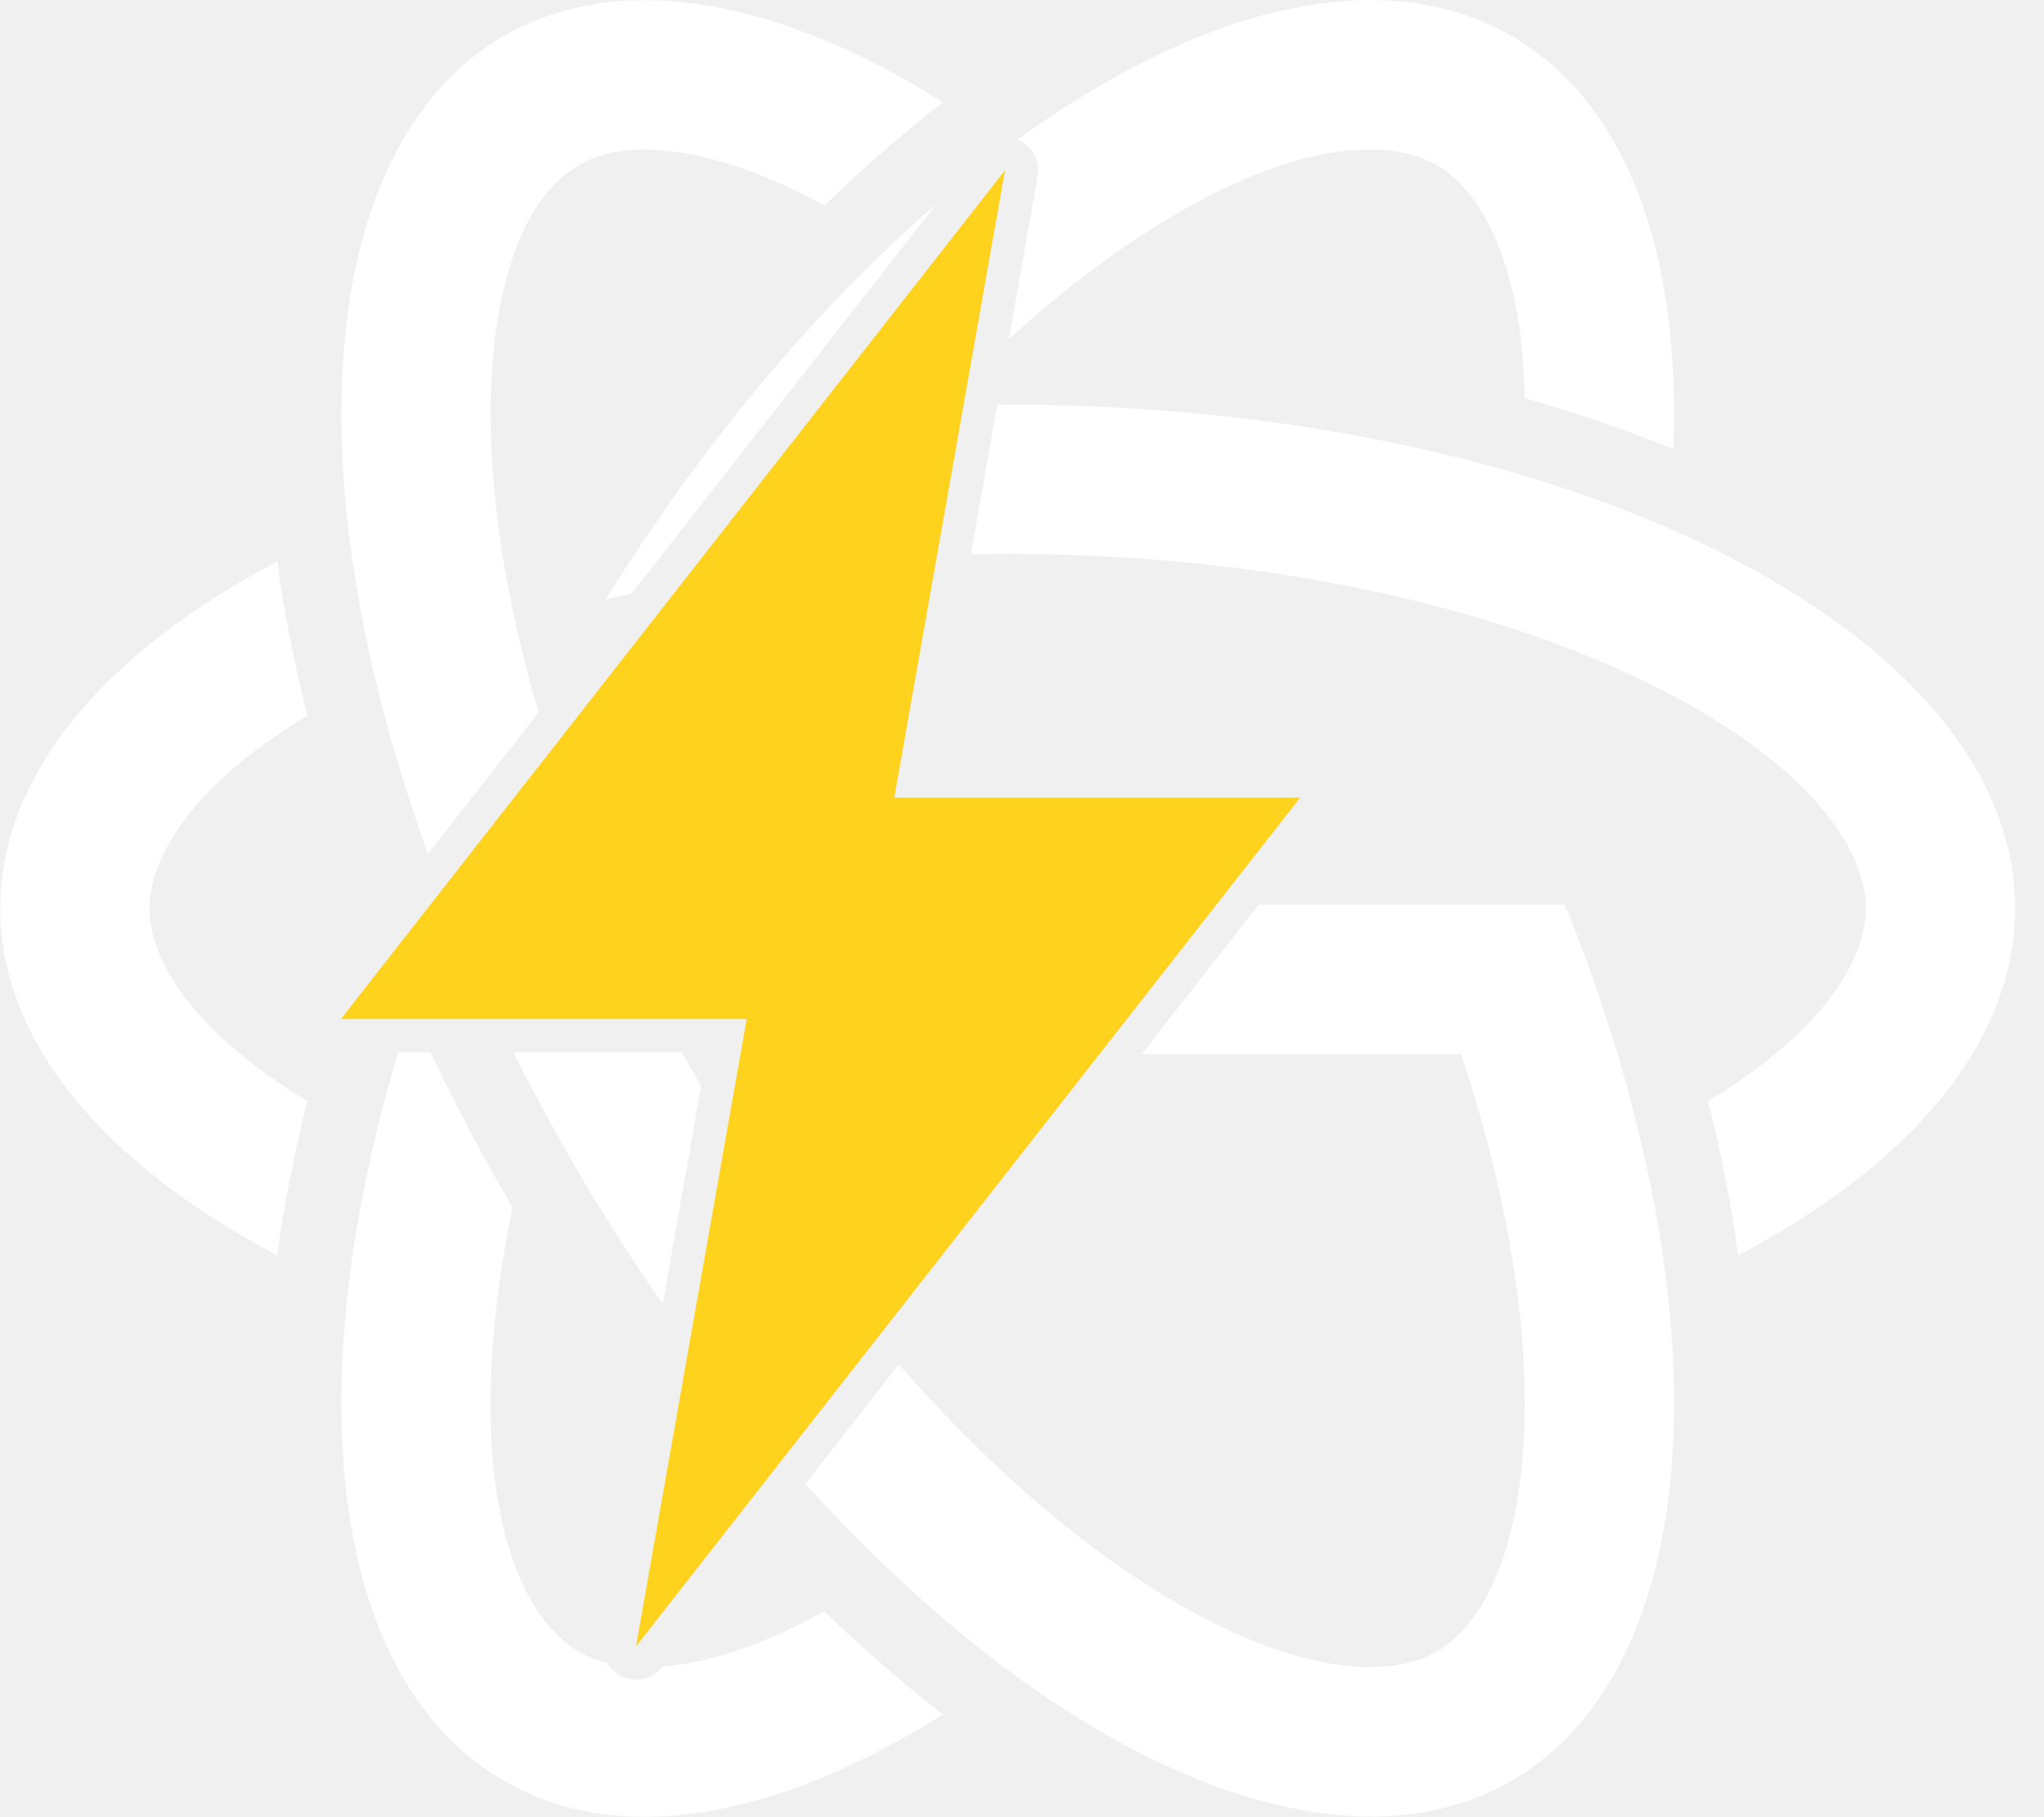
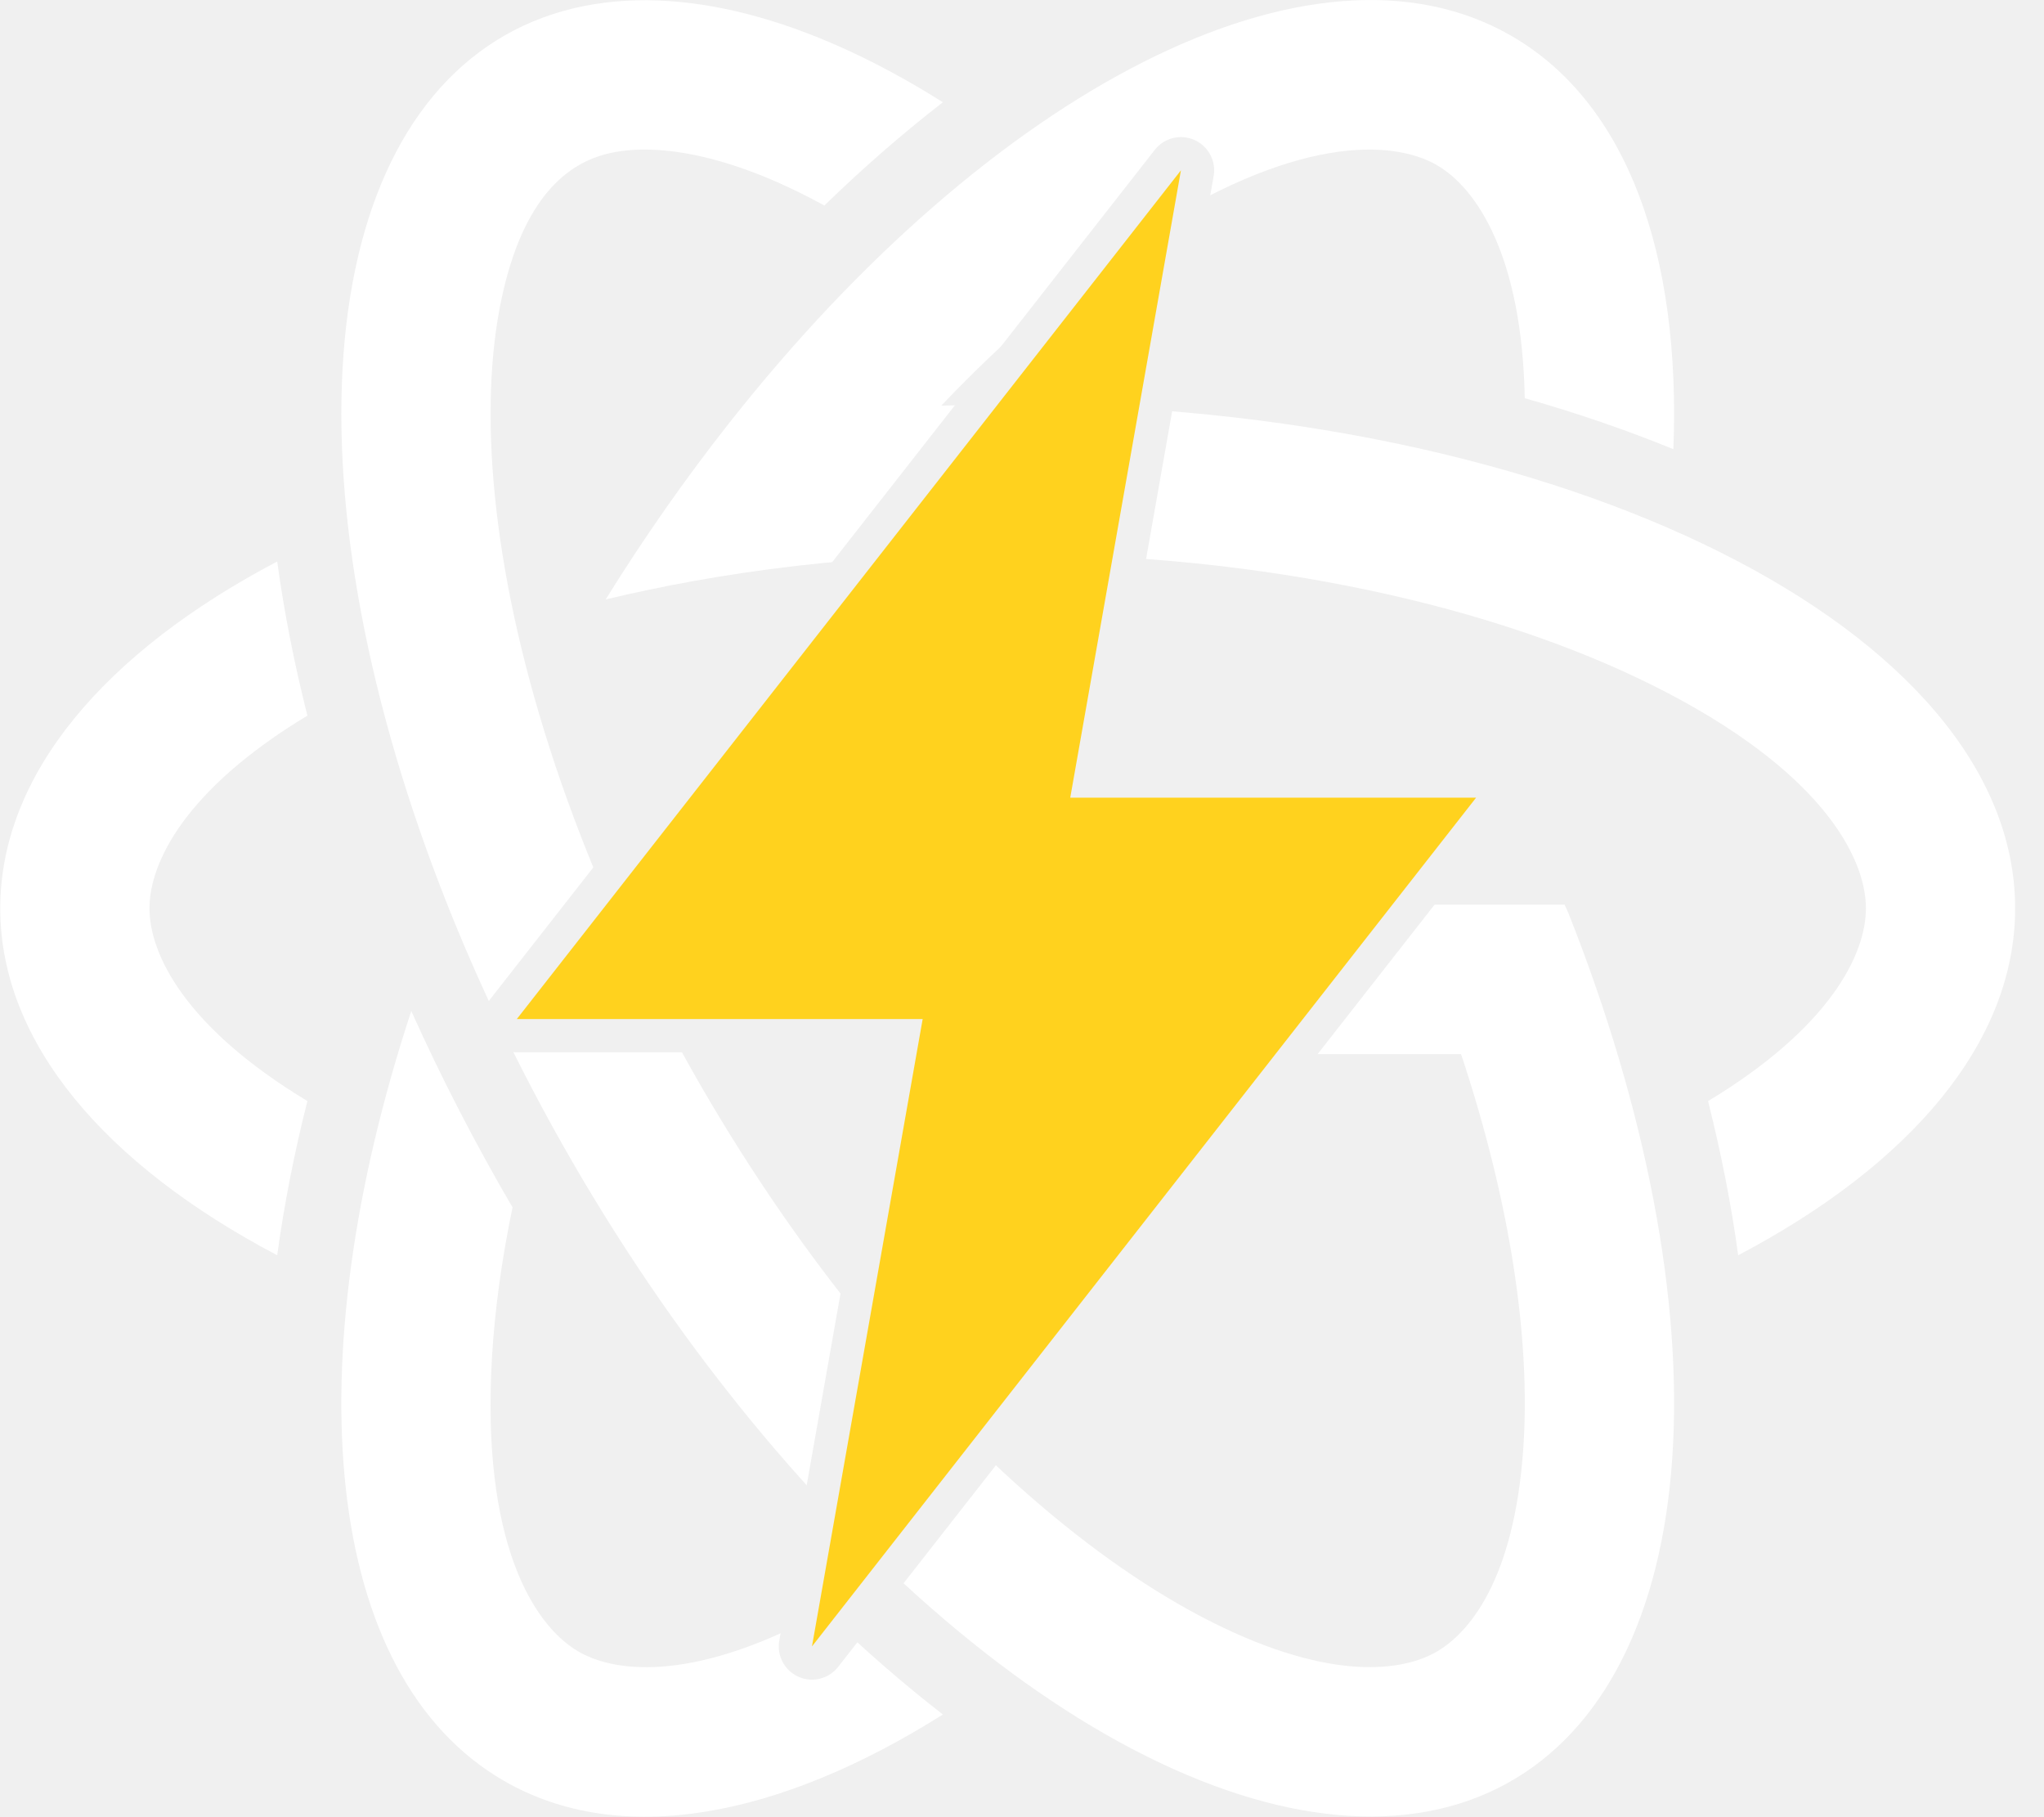
<svg xmlns="http://www.w3.org/2000/svg" width="1024" height="910" viewBox="0 0 36 32" fill="none">
  <defs>
    <mask id="cut" maskUnits="userSpaceOnUse" x="-8" y="-8" width="52" height="48">
      <rect x="-8" y="-8" width="52" height="48" fill="#fff" />
-       <g transform="translate(0.8,0.4) scale(1.3)">
+       <g transform="translate(3.9,0.4) scale(1.3)">
        <path d="M13 2 4 13.5h5.5L8 22l9-11.5h-5.5L13 2Z" fill="#000" stroke="#000" stroke-width="0.9" stroke-linejoin="round" />
      </g>
    </mask>
  </defs>
  <g fill="#ffffff" mask="url(#cut)">
    <path d="M7.241 17.808C7.773 18.992 8.37 20.147 9.025 21.267C8.833 22.19 8.713 23.069 8.664 23.887C8.467 27.16 9.394 28.633 10.189 29.092C10.889 29.496 12.32 29.595 14.519 28.381C15.206 29.047 15.904 29.655 16.606 30.199C13.716 32.021 10.925 32.552 8.874 31.368C5.676 29.522 5.19 24.033 7.241 17.808Z" />
    <path d="M10.127 0.14C11.957 -0.286 14.219 0.296 16.606 1.801C15.904 2.345 15.205 2.953 14.518 3.62C12.771 2.661 11.473 2.518 10.703 2.706C10.013 2.873 9.211 3.452 8.827 5.283C8.428 7.185 8.639 9.946 9.68 13.182C10.709 16.382 12.428 19.66 14.564 22.474C16.712 25.305 19.061 27.375 21.165 28.479C23.315 29.607 24.629 29.458 25.262 29.117C25.87 28.789 26.674 27.832 26.832 25.499C26.961 23.598 26.609 21.198 25.735 18.567H16.499C15.973 17.709 15.511 16.829 15.069 15.934H27.559L27.628 16.089C29.001 19.552 29.643 22.917 29.456 25.677C29.267 28.459 28.246 30.472 26.55 31.409L26.51 31.431C24.803 32.351 22.518 32.143 20.003 30.838L19.943 30.807C17.444 29.496 14.86 27.178 12.578 24.206L12.469 24.064C10.161 21.023 8.301 17.481 7.177 13.988C6.053 10.494 5.729 7.245 6.254 4.743C6.779 2.241 8.124 0.627 10.081 0.151L10.127 0.14Z" />
    <path d="M12.824 7.473C17.452 1.593 23.118 -1.391 26.622 0.632C28.673 1.816 29.609 4.498 29.475 7.912C28.653 7.576 27.778 7.275 26.857 7.014C26.809 4.503 26.008 3.313 25.308 2.908C24.512 2.45 22.773 2.384 20.038 4.19C18.907 4.936 17.732 5.931 16.577 7.146C16.964 7.134 17.355 7.127 17.748 7.127C27.55 7.127 35.496 11.1 35.496 16C35.496 18.368 33.641 20.519 30.617 22.11C30.497 21.231 30.32 20.323 30.086 19.395C32.237 18.097 32.867 16.808 32.867 16C32.867 15.082 32.054 13.543 29.122 12.077C26.347 10.69 22.329 9.756 17.748 9.756C16.481 9.756 15.257 9.828 14.09 9.96C14.028 9.967 13.966 9.975 13.903 9.982C12.763 10.119 11.679 10.315 10.665 10.559C11.348 9.46 12.072 8.428 12.824 7.473L12.824 7.473Z" />
    <path d="M4.879 9.89C4.999 10.769 5.177 11.678 5.411 12.605C3.259 13.903 2.629 15.192 2.629 16C2.629 16.808 3.259 18.097 5.411 19.394C5.176 20.322 4.999 21.231 4.879 22.11C1.855 20.519 1.3099e-06 18.368 0 16C0 13.632 1.855 11.481 4.879 9.89Z" />
  </g>
-   <g transform="translate(0.8,0.4) scale(1.3)">
+   <g transform="translate(3.9,0.4) scale(1.3)">
    <path d="M13 2 4 13.5h5.5L8 22l9-11.5h-5.5L13 2Z" fill="#FFD21E" />
  </g>
</svg>
